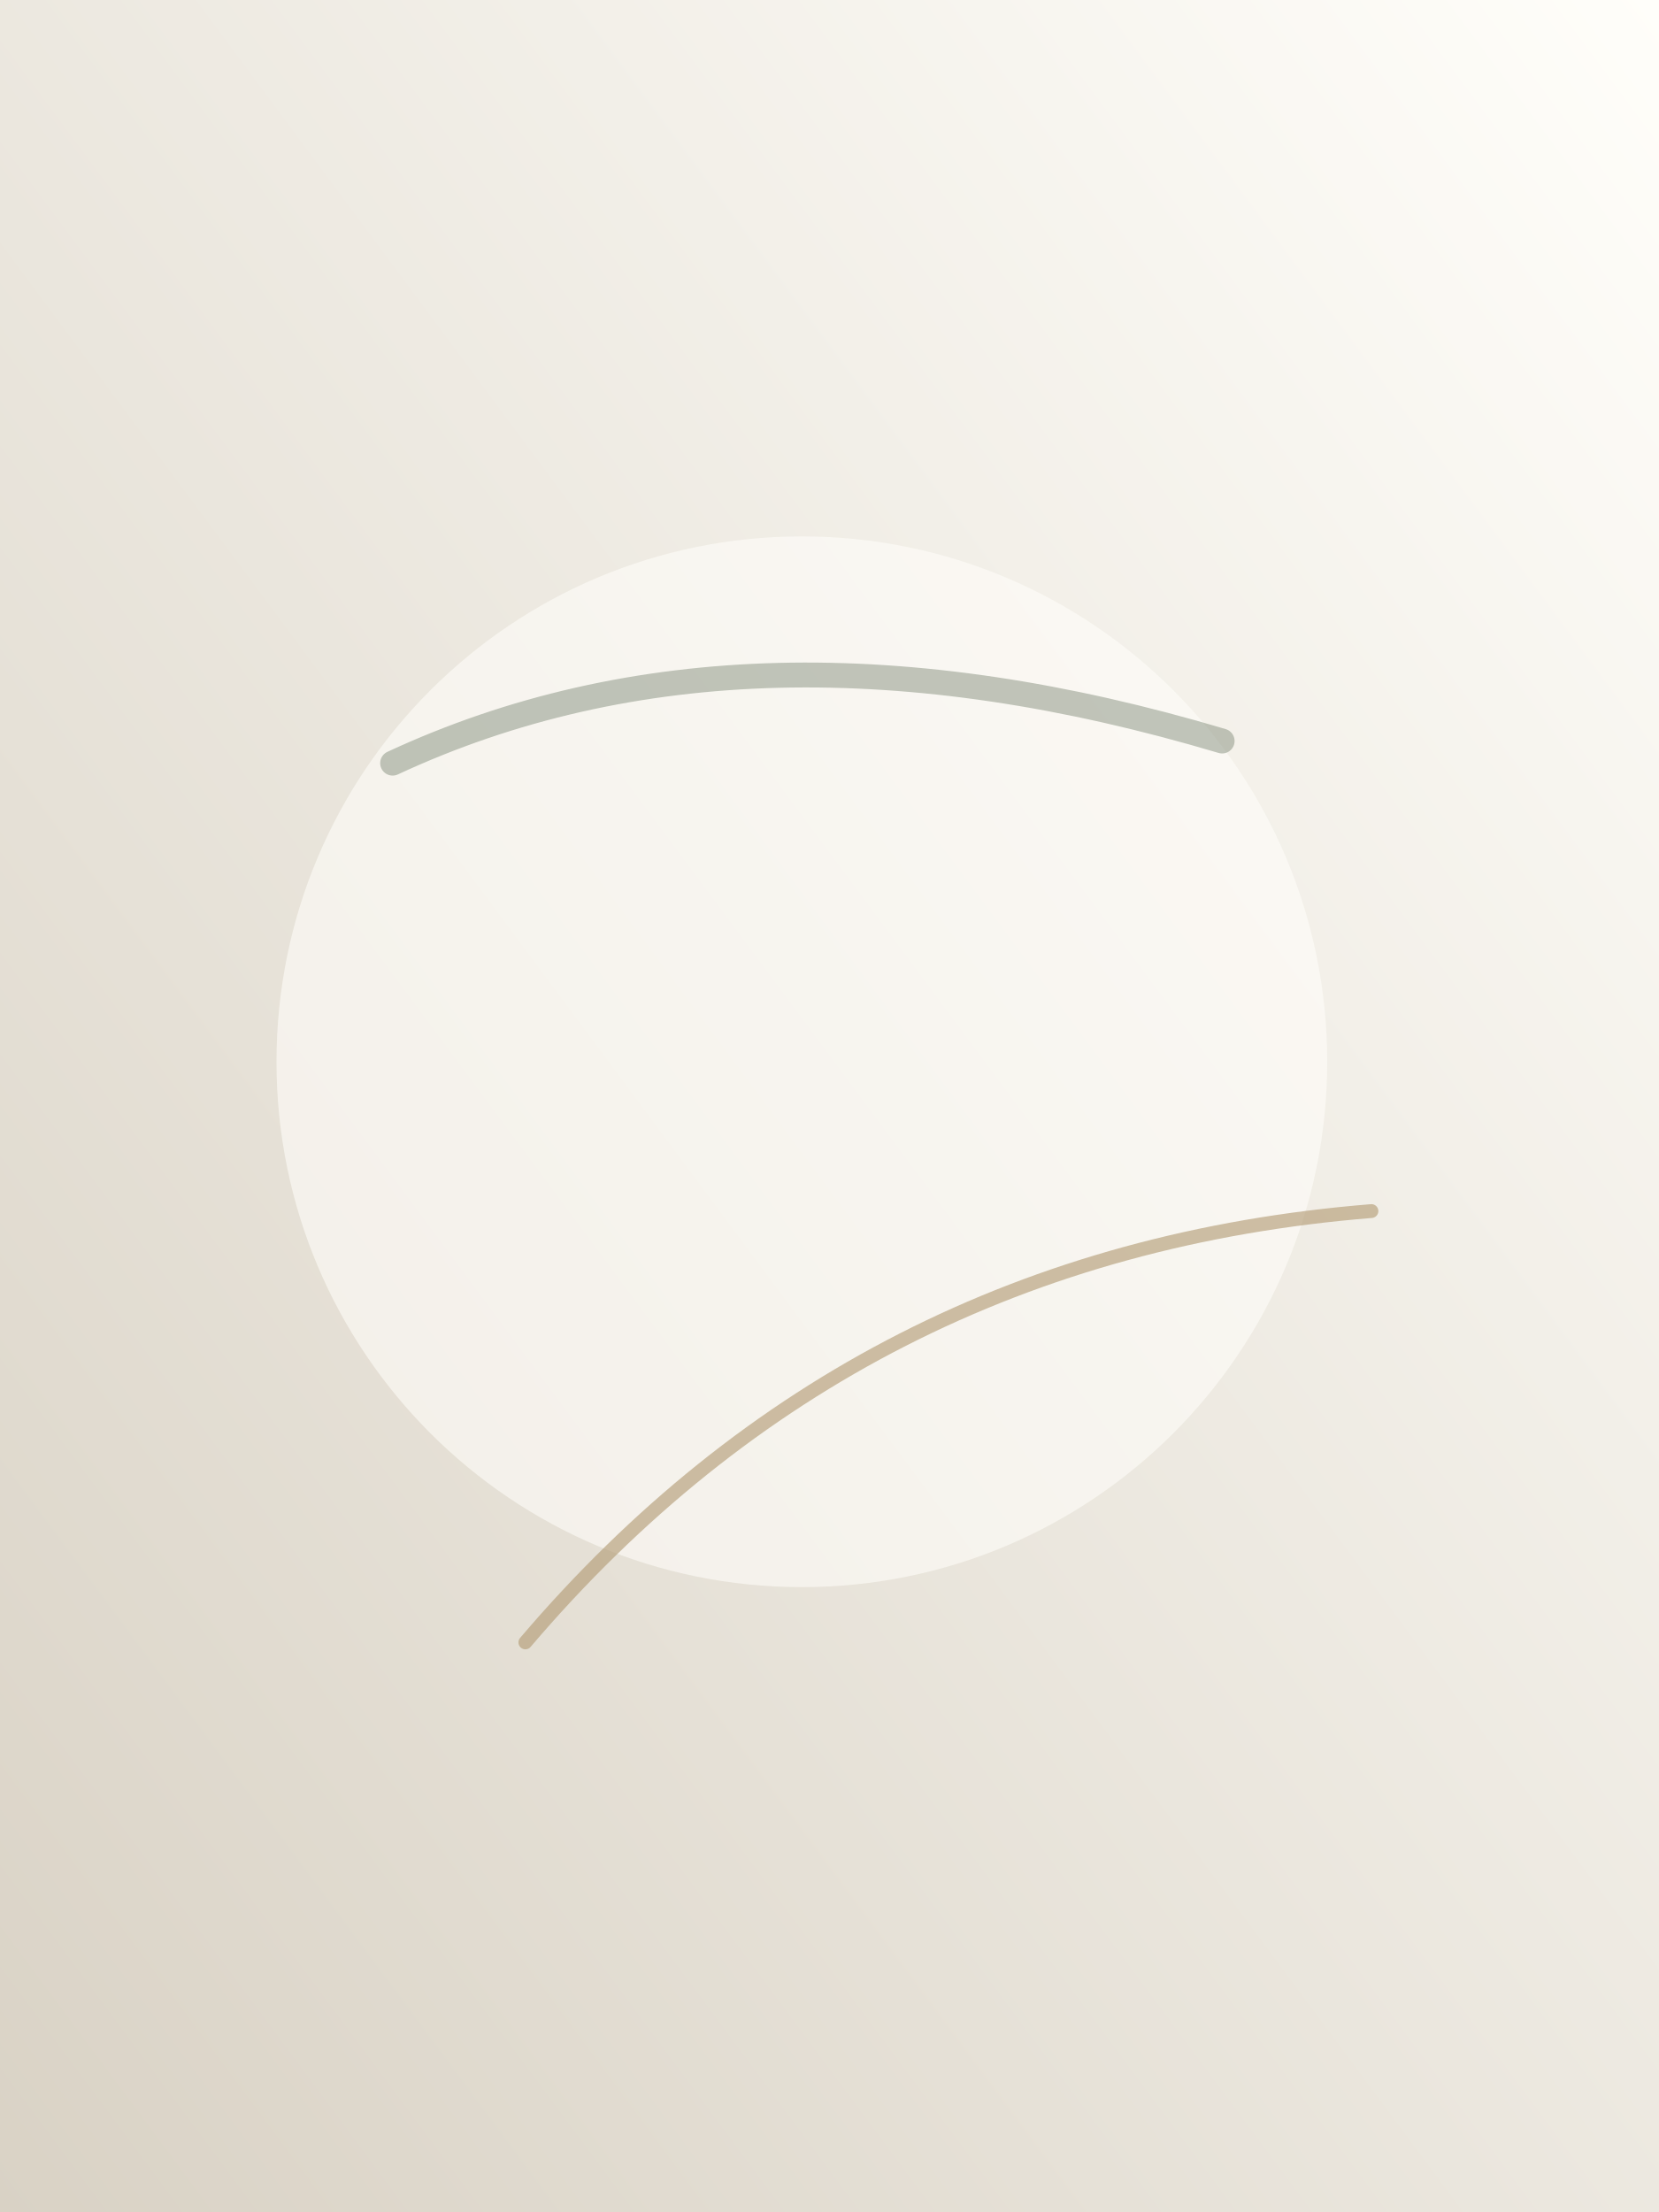
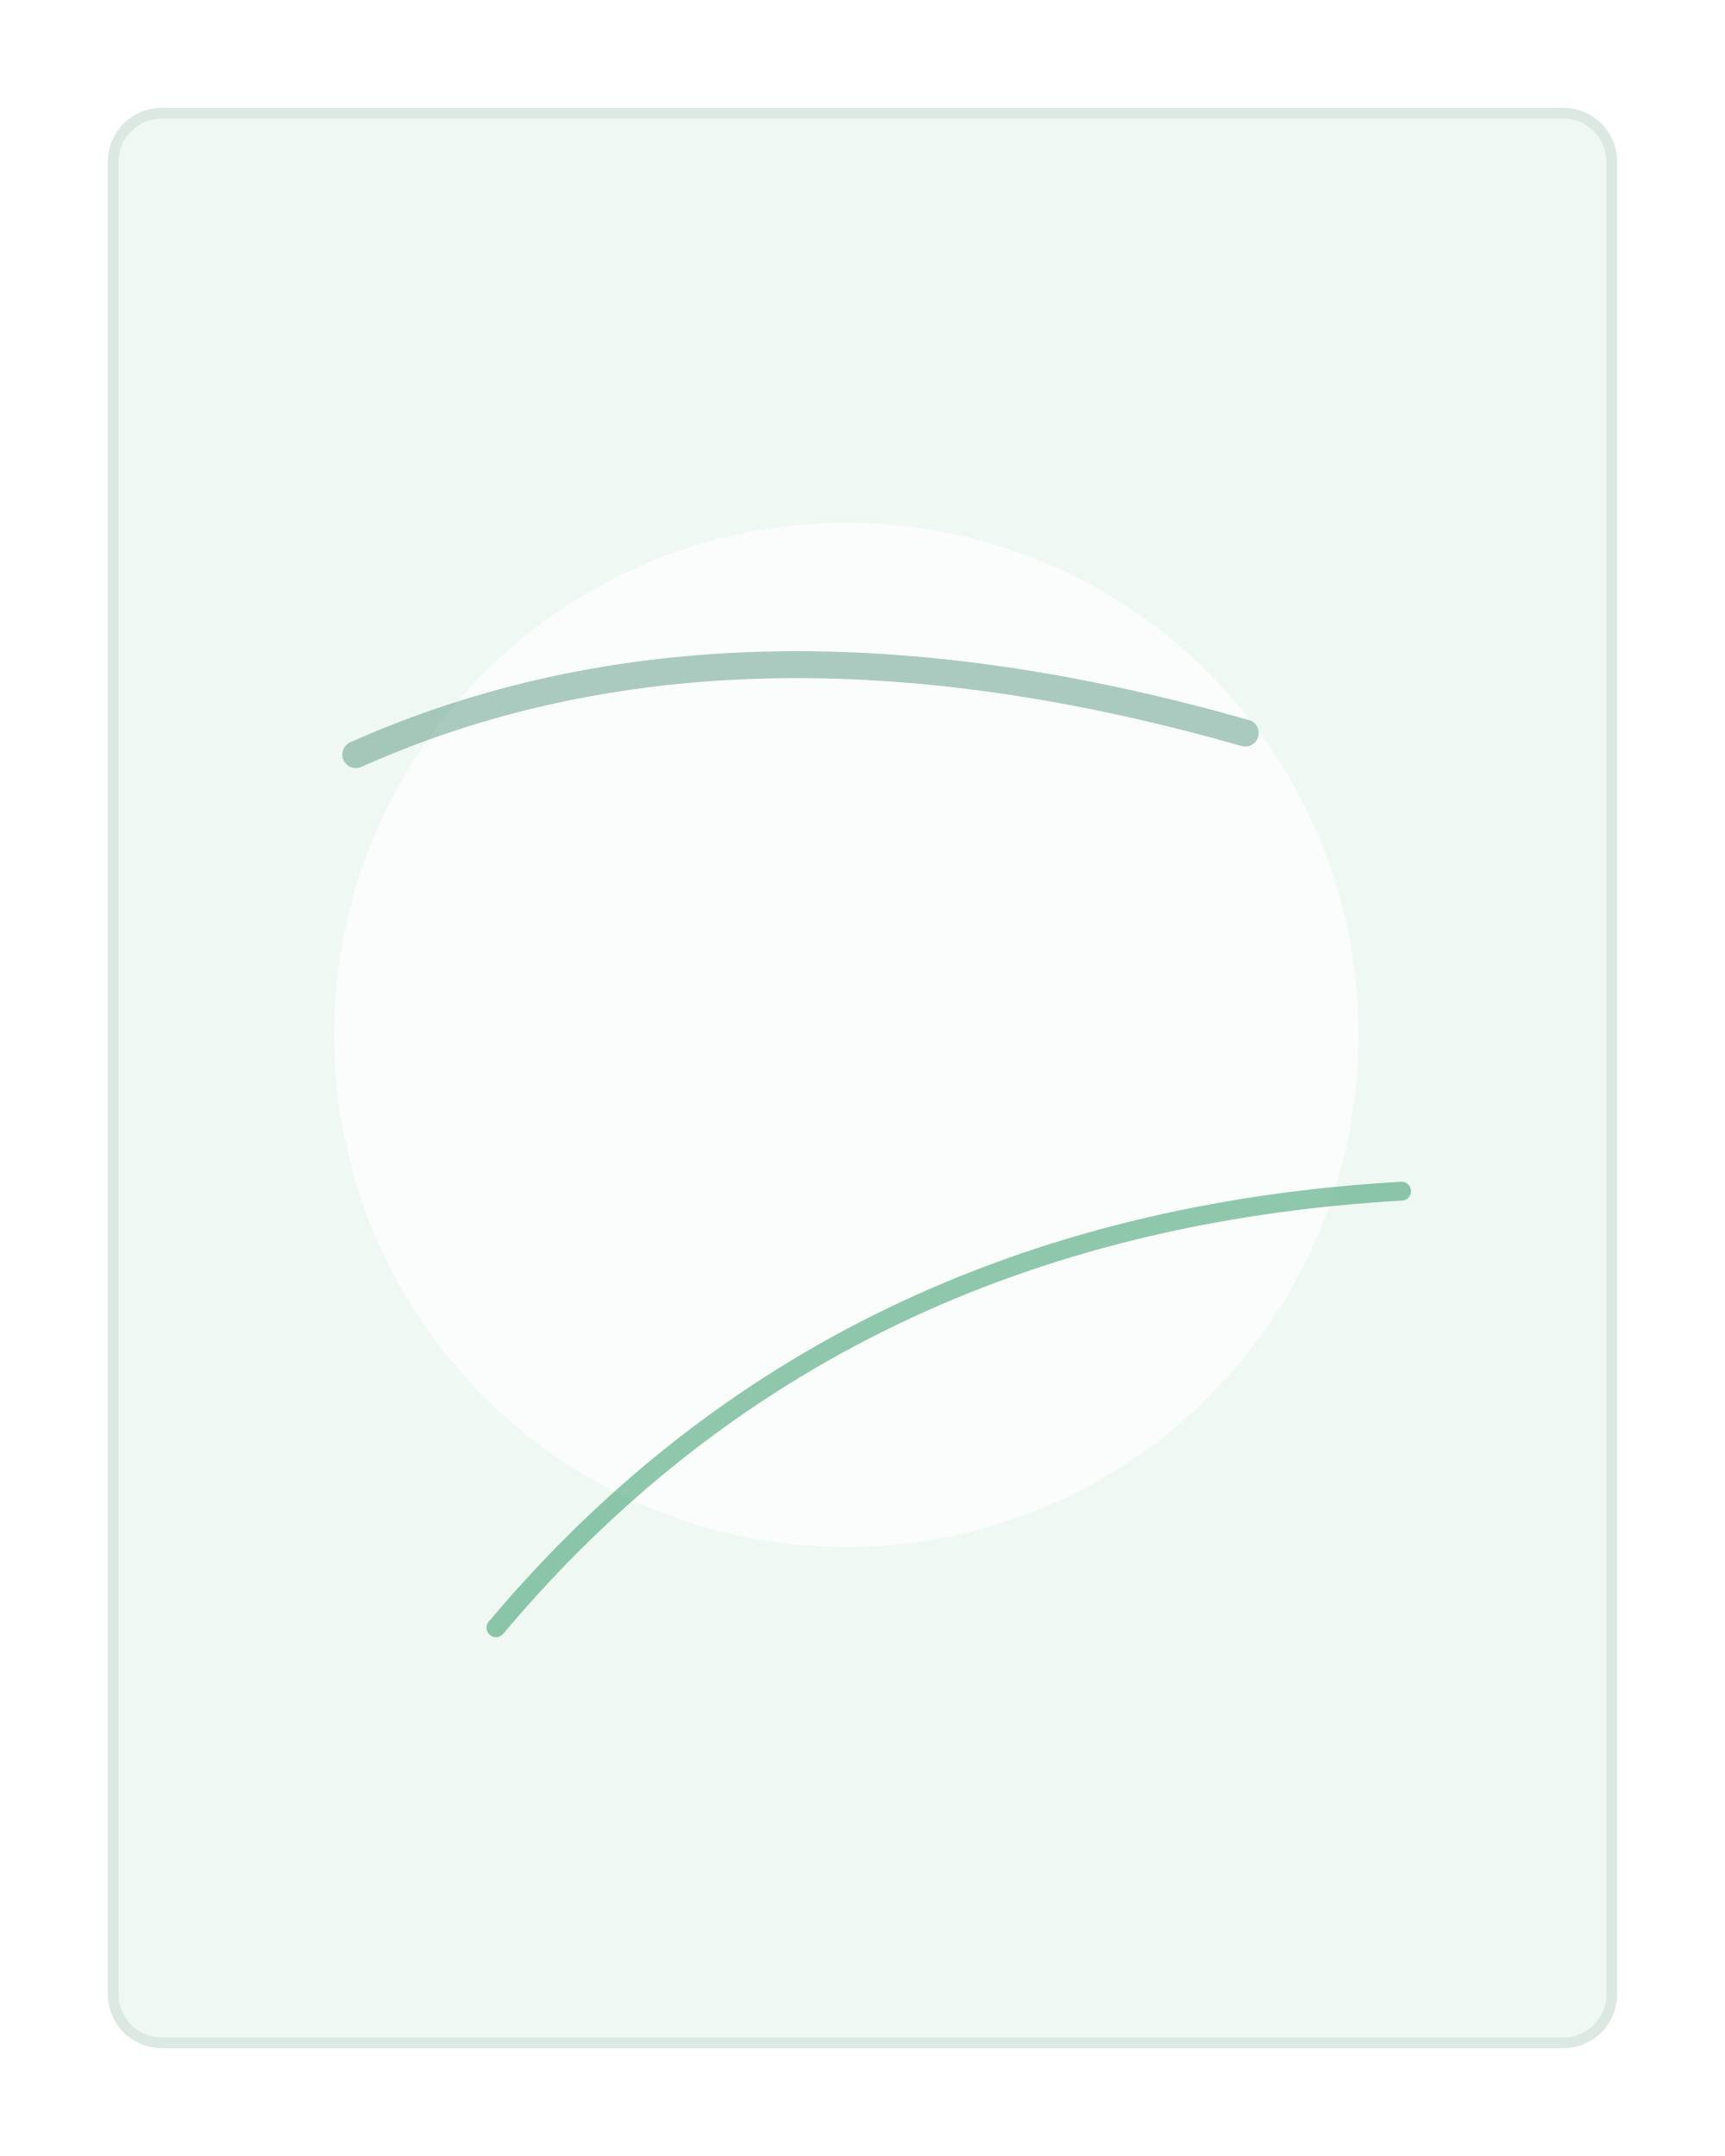
- <svg xmlns="http://www.w3.org/2000/svg" viewBox="0 0 600 800">
-   <defs>
-     <linearGradient id="bg" x1="1" x2="0" y1="0" y2="1">
-       <stop stop-color="#fffefa" />
-       <stop offset="1" stop-color="#d9d2c5" />
-     </linearGradient>
-   </defs>
-   <rect width="600" height="800" fill="url(#bg)" />
-   <circle cx="290" cy="384" r="190" fill="#fffefa" opacity=".58" />
-   <path d="M142 276c86-40 186-42 300-8" fill="none" stroke="#6f7d68" stroke-width="9" stroke-linecap="round" opacity=".42" />
-   <path d="M190 594c80-94 182-146 306-156" fill="none" stroke="#b19a73" stroke-width="5" stroke-linecap="round" opacity=".62" />
+ <svg xmlns="http://www.w3.org/2000/svg" viewBox="0 0 640 800">
+   <rect width="640" height="800" fill="#ffffff" />
+   <rect x="42" y="42" width="556" height="716" rx="18" fill="#f0f8f4" stroke="#dce8e2" stroke-width="4" />
+   <circle cx="314" cy="384" r="190" fill="#ffffff" opacity=".76" />
+   <path d="M132 280c94-42 204-44 330-8" fill="none" stroke="#1e6f54" stroke-width="10" stroke-linecap="round" opacity=".36" />
+   <path d="M184 604c84-100 196-154 336-162" fill="none" stroke="#46a477" stroke-width="7" stroke-linecap="round" opacity=".6" />
</svg>
